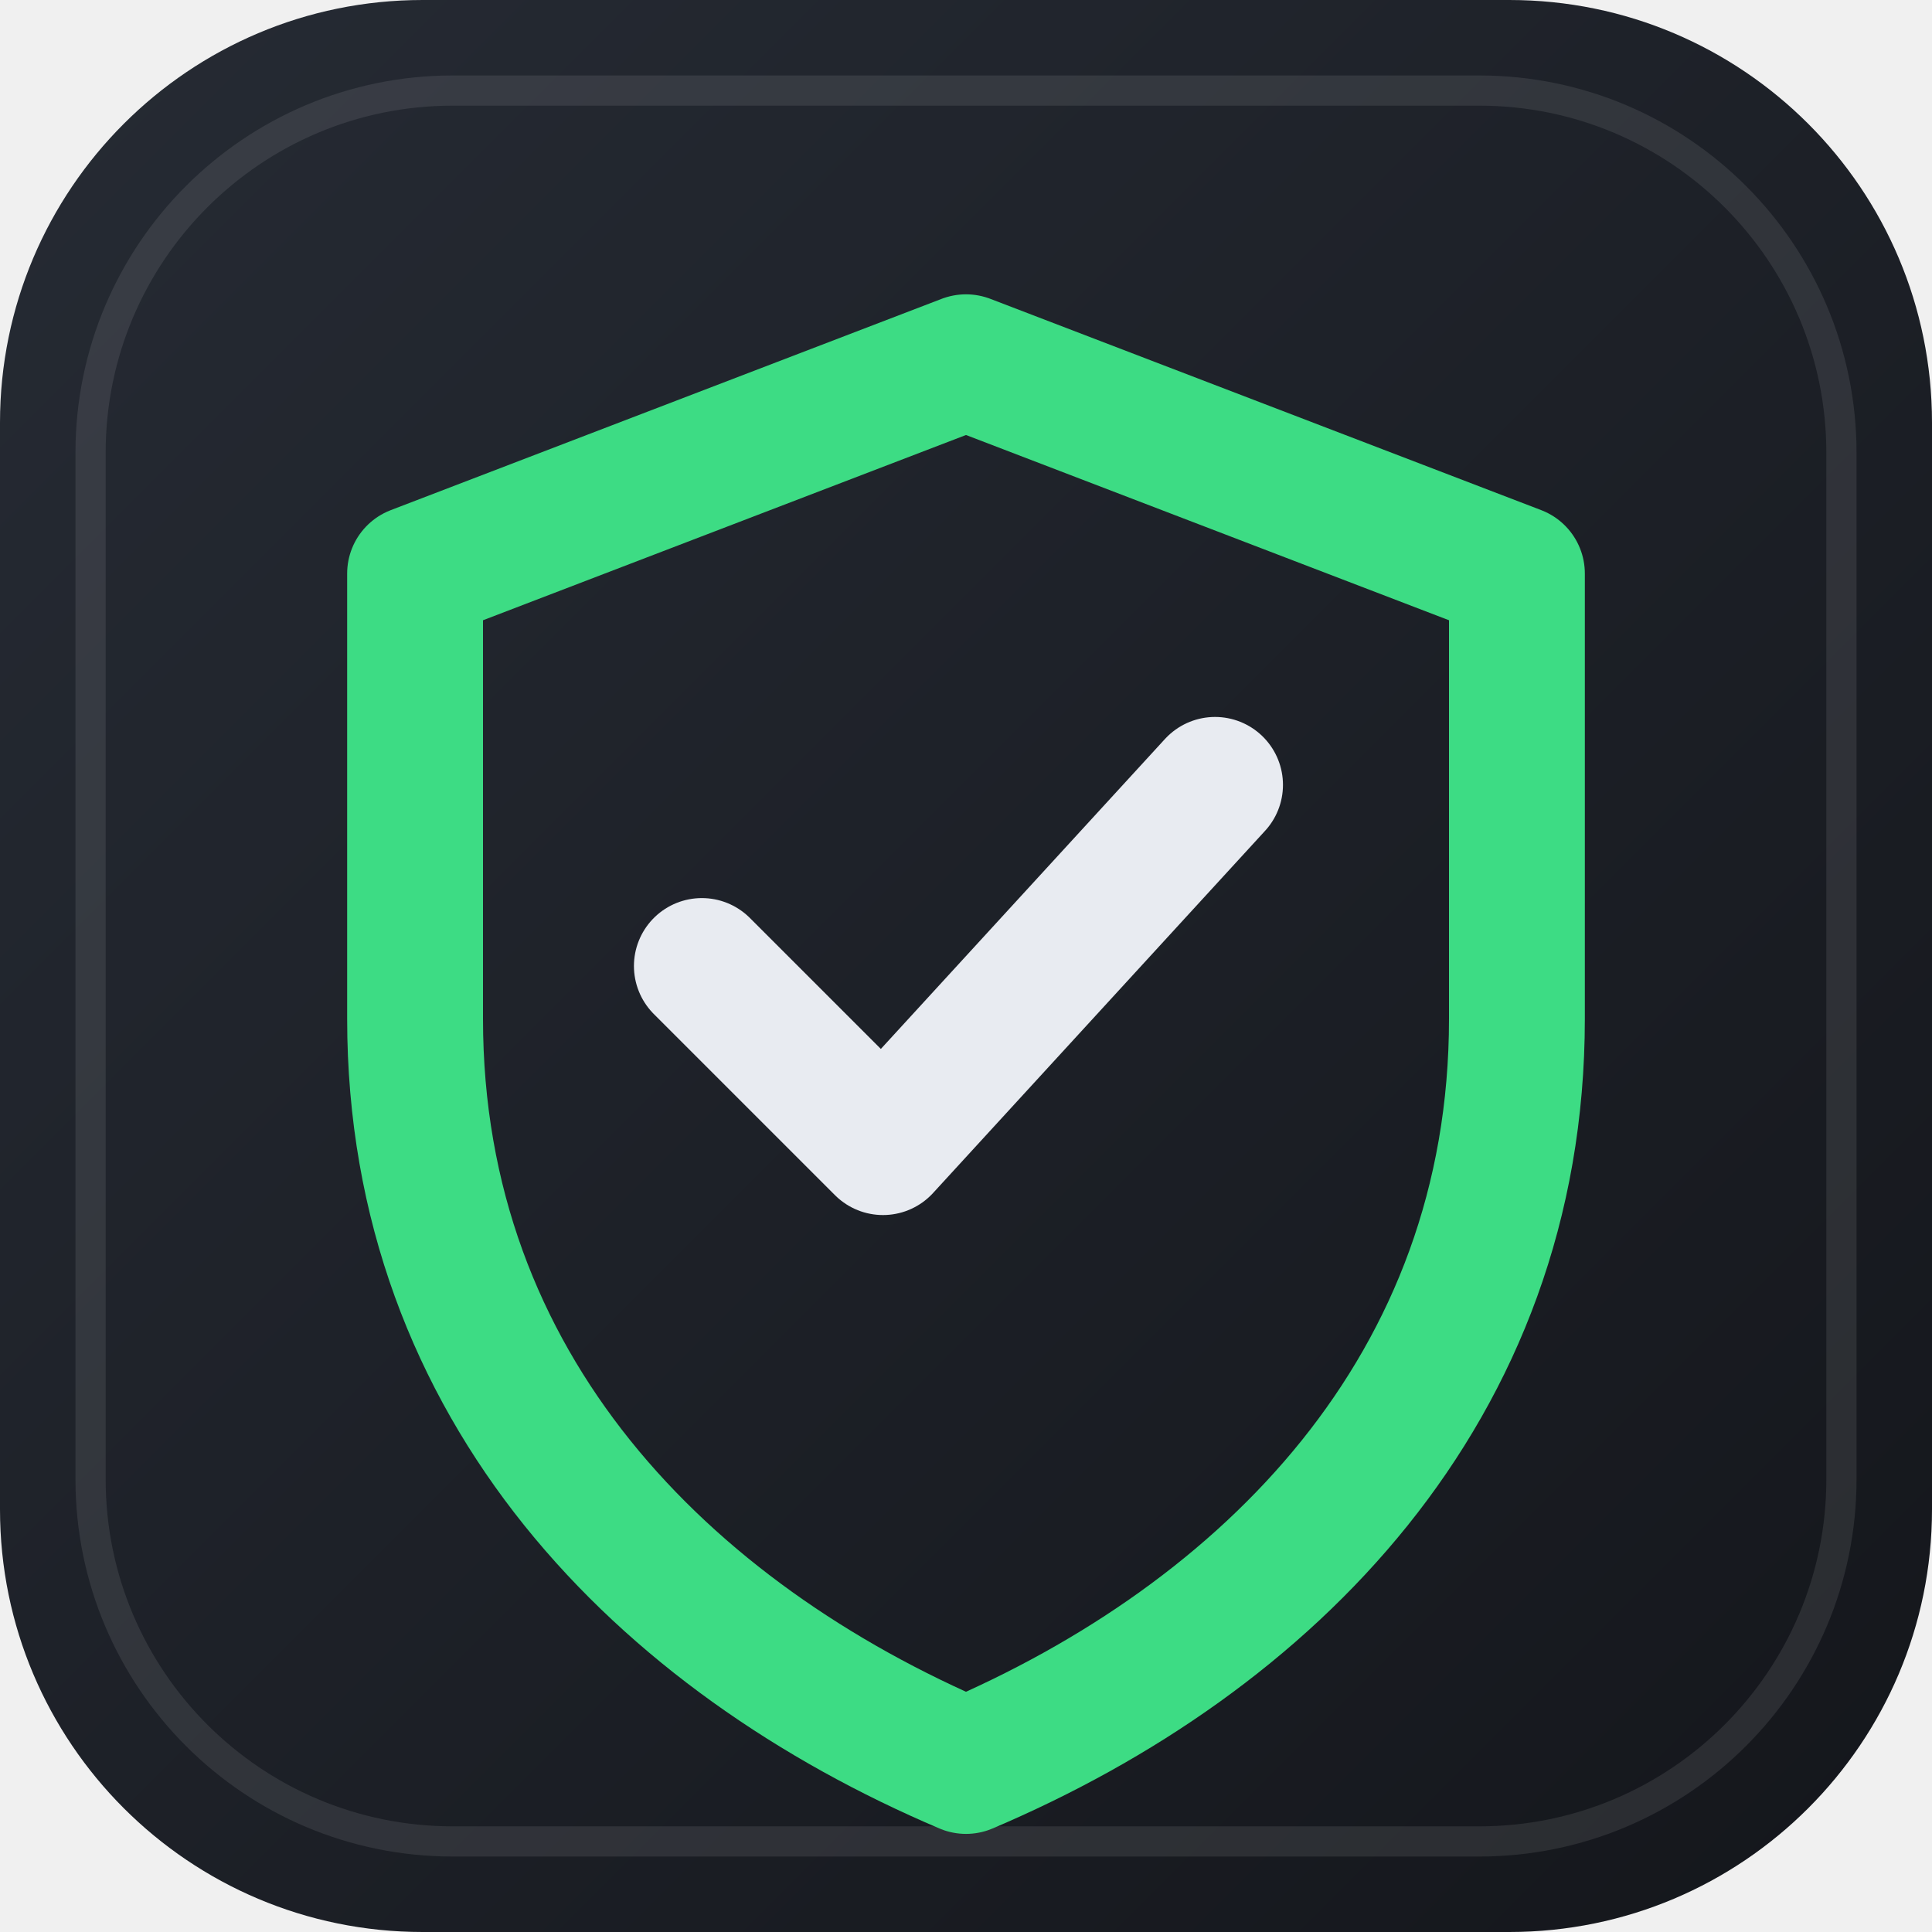
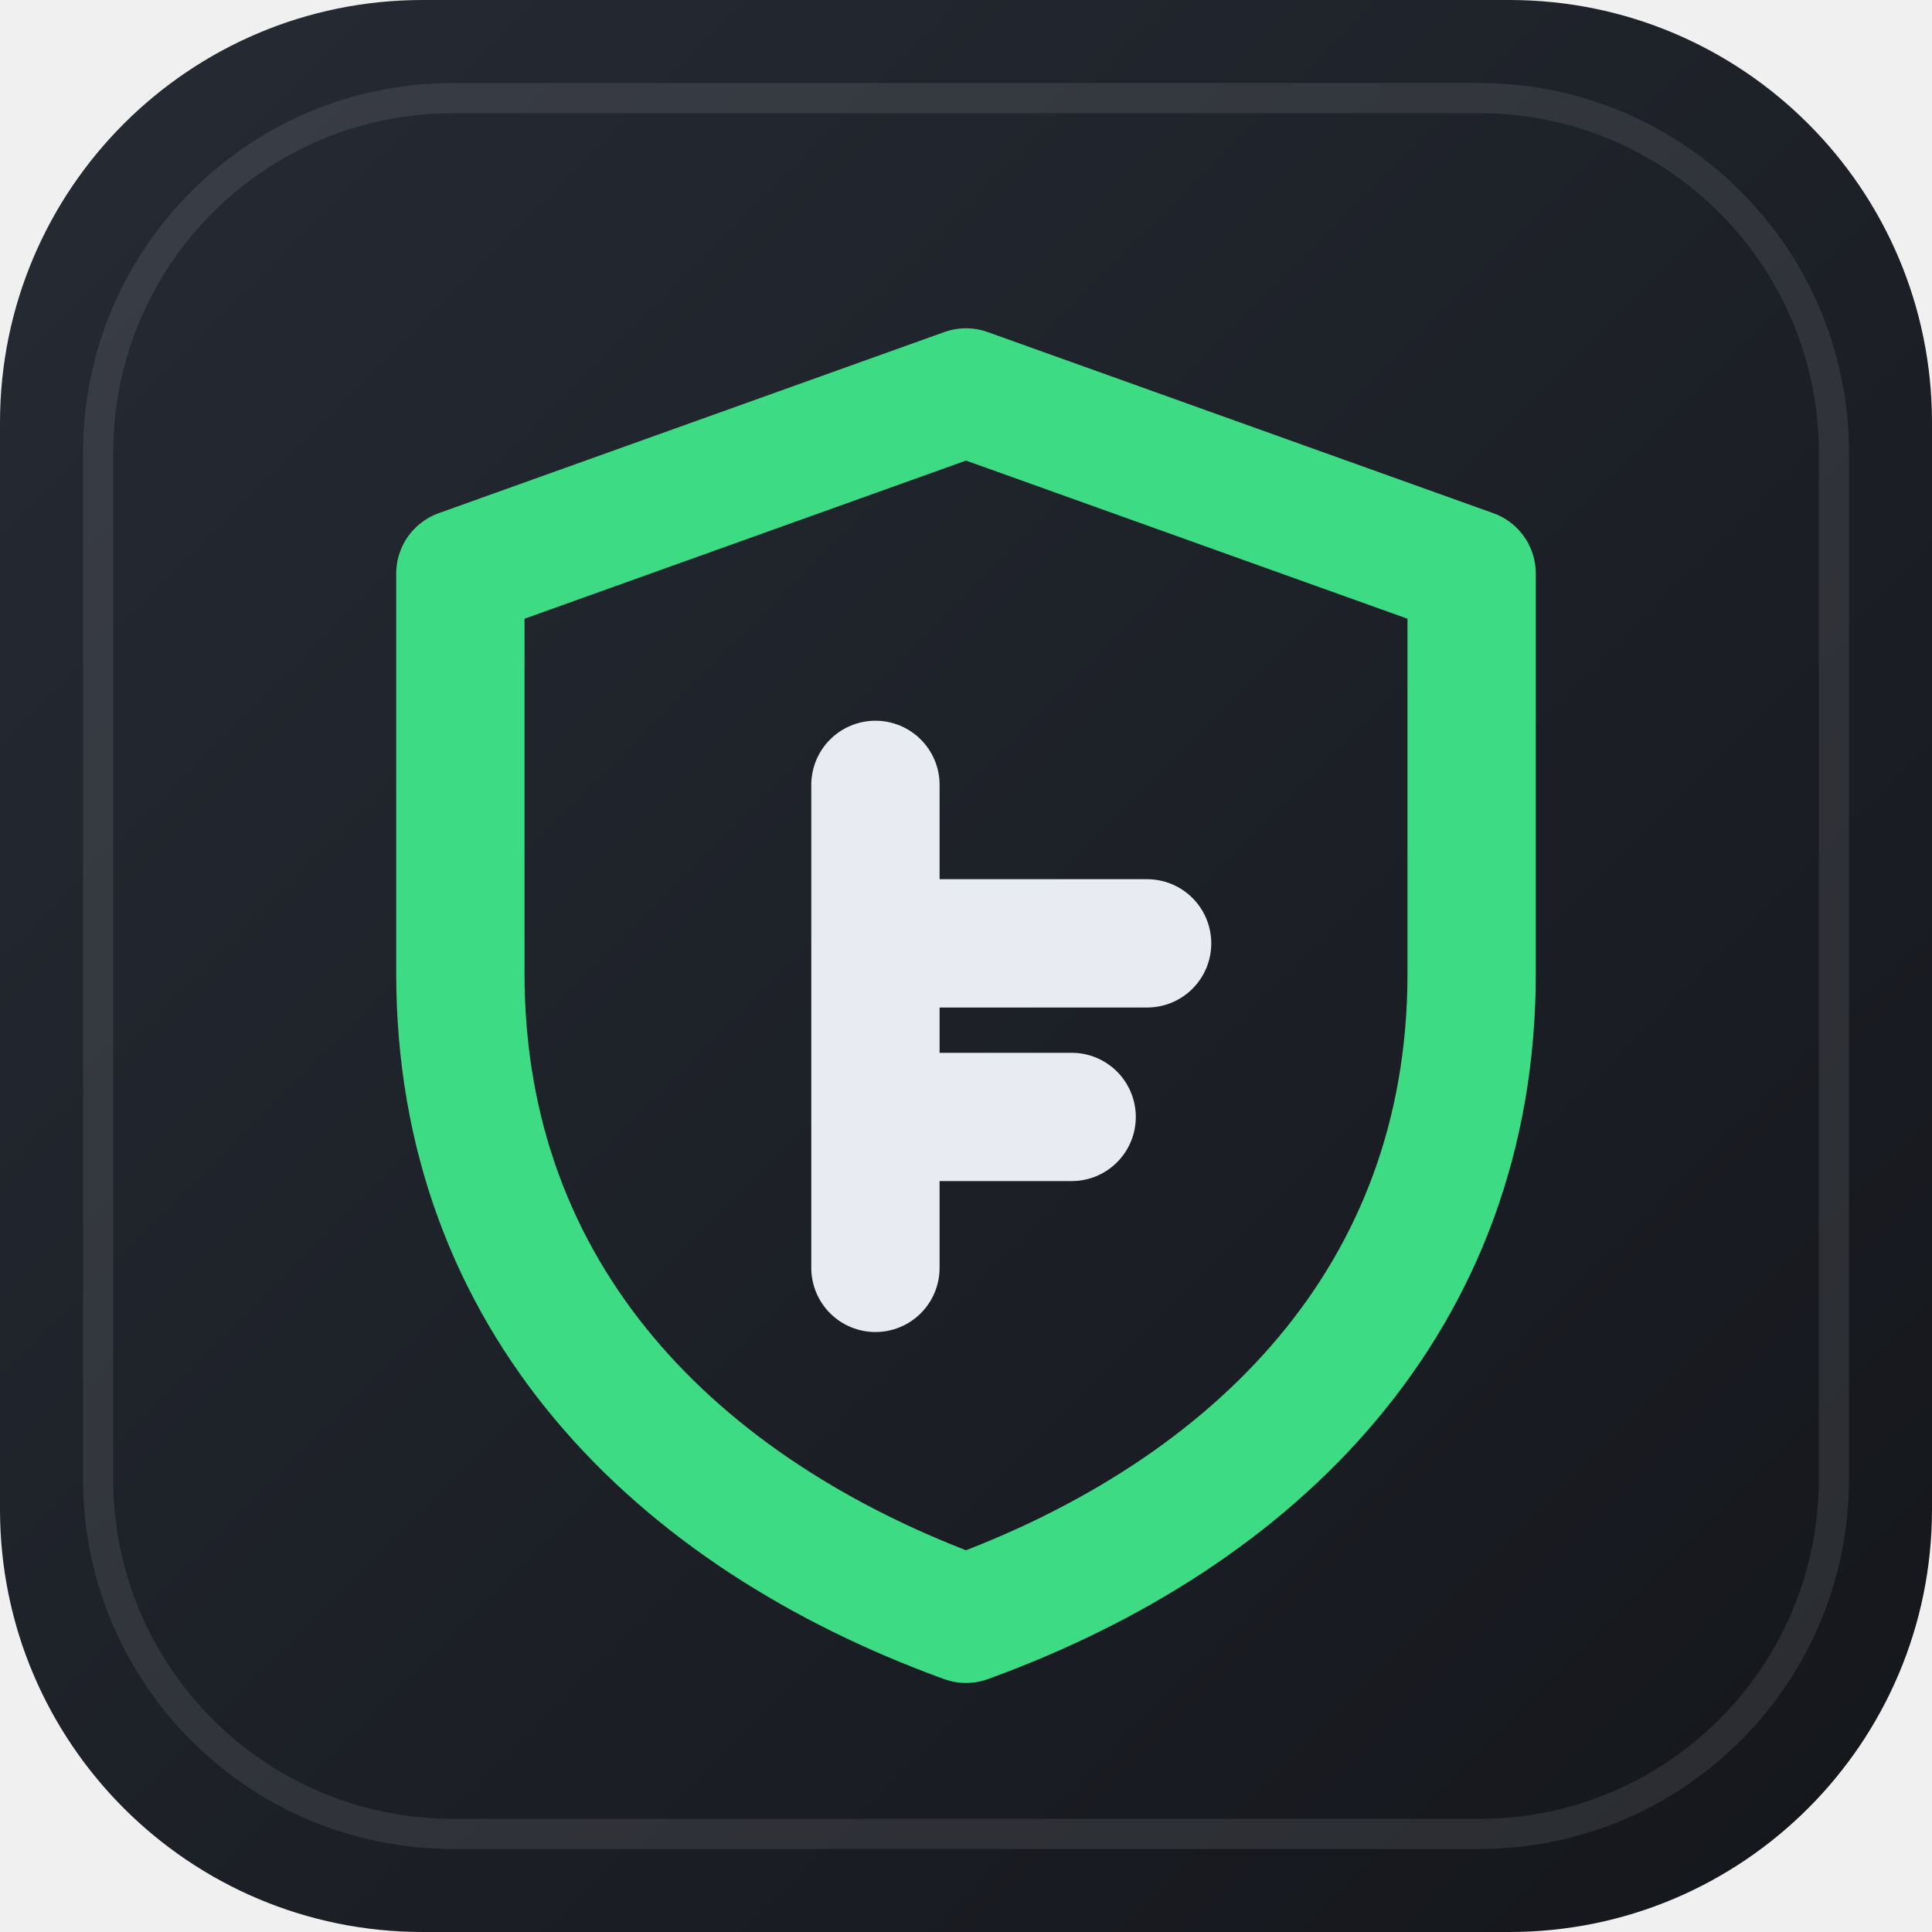
<svg xmlns="http://www.w3.org/2000/svg" viewBox="0 0 512 512">
  <defs>
-     <linearGradient id="far-bg" x1="0%" y1="0%" x2="100%" y2="100%">
+     <linearGradient id="far-tile" x1="0%" y1="0%" x2="100%" y2="100%">
      <stop offset="0%" stop-color="#262b34" />
      <stop offset="100%" stop-color="#14161b" />
    </linearGradient>
  </defs>
-   <rect width="512" height="512" rx="112" fill="url(#far-bg)" />
-   <rect x="24" y="24" width="464" height="464" rx="96" fill="none" stroke="#ffffff" stroke-opacity="0.09" stroke-width="8" />
-   <path d="M256 96 402 152v118c0 98-66 164-146 198-80-34-146-100-146-198V152L256 96z" fill="none" stroke="#3ddc84" stroke-width="36" stroke-linejoin="round" />
-   <path d="M186 256l48 48 88-96" fill="none" stroke="#e8ebf1" stroke-width="36" stroke-linecap="round" stroke-linejoin="round" />
+   <rect width="512" height="512" rx="112" fill="url(#far-tile)" />
+   <rect x="26" y="26" width="460" height="460" rx="94" fill="none" stroke="#ffffff" stroke-opacity="0.09" stroke-width="8" />
+   <path d="M256 104 390 152v106c0 86-57 143-134 171-77-28-134-85-134-171V152L256 104z" fill="none" stroke="#3ddc84" stroke-width="34" stroke-linejoin="round" />
+   <path d="M232 208v128 M232 250h72 M232 296h52" fill="none" stroke="#e8ebf1" stroke-width="34" stroke-linecap="round" stroke-linejoin="round" />
</svg>
